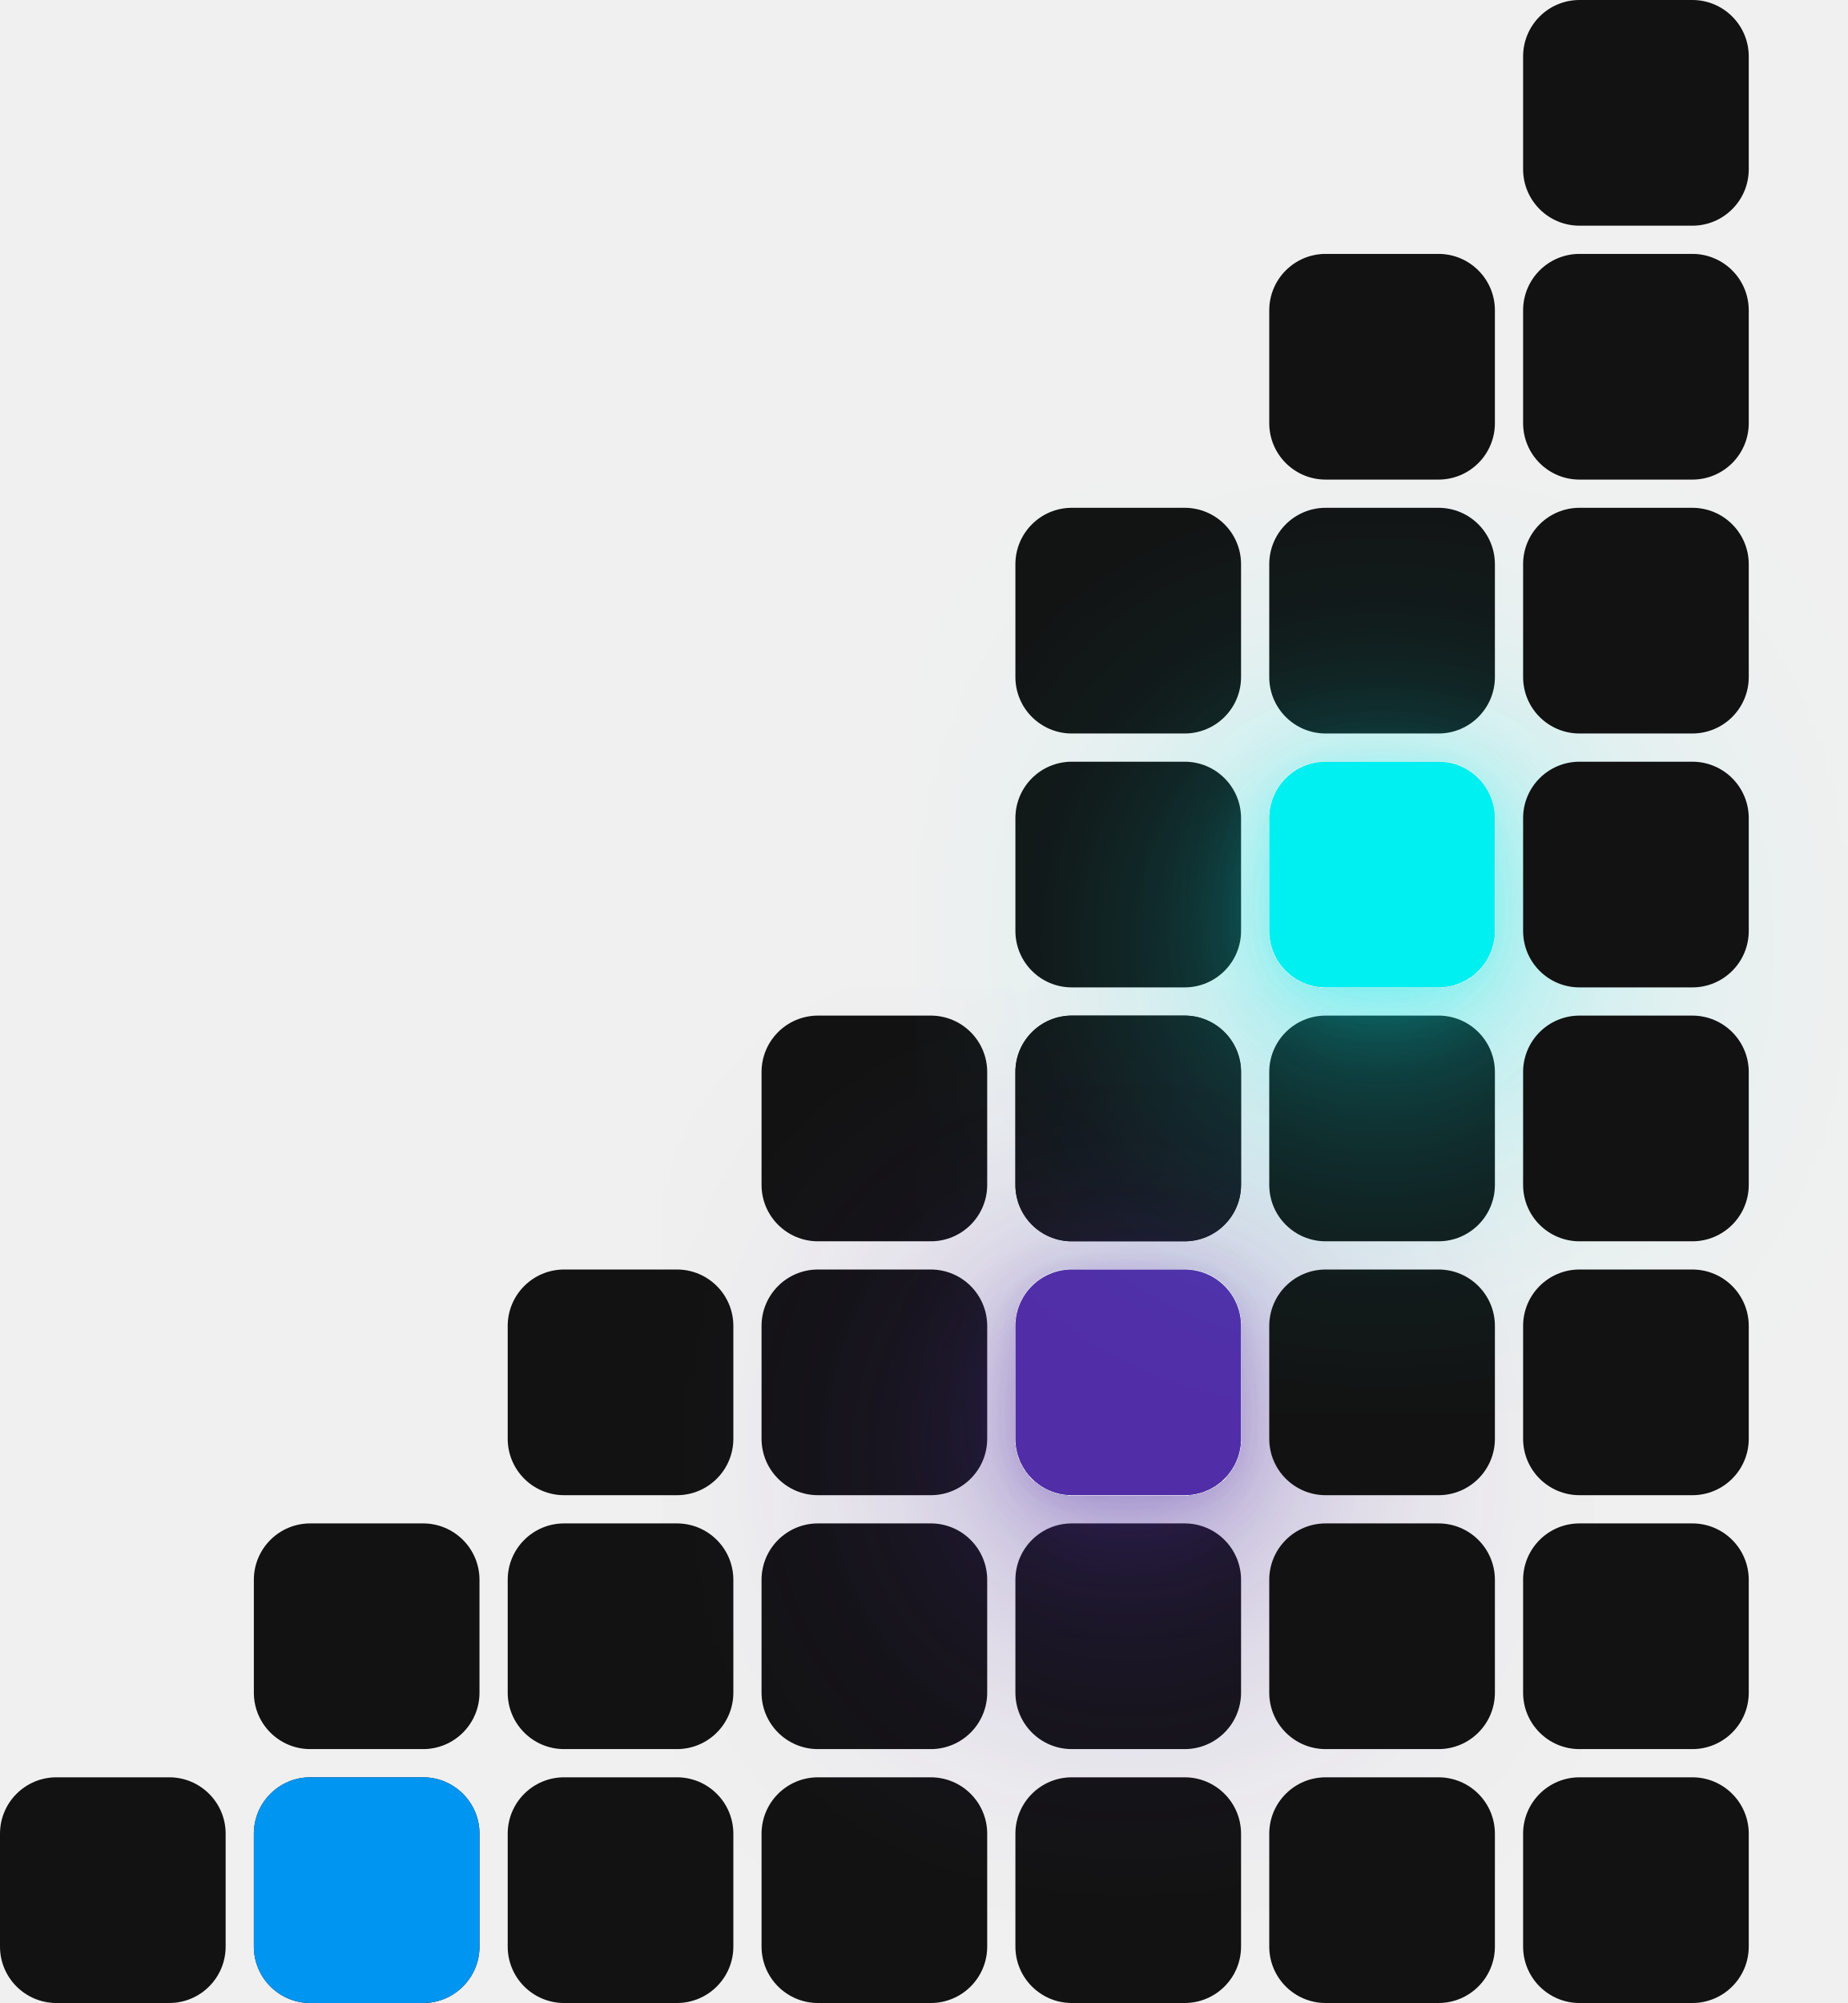
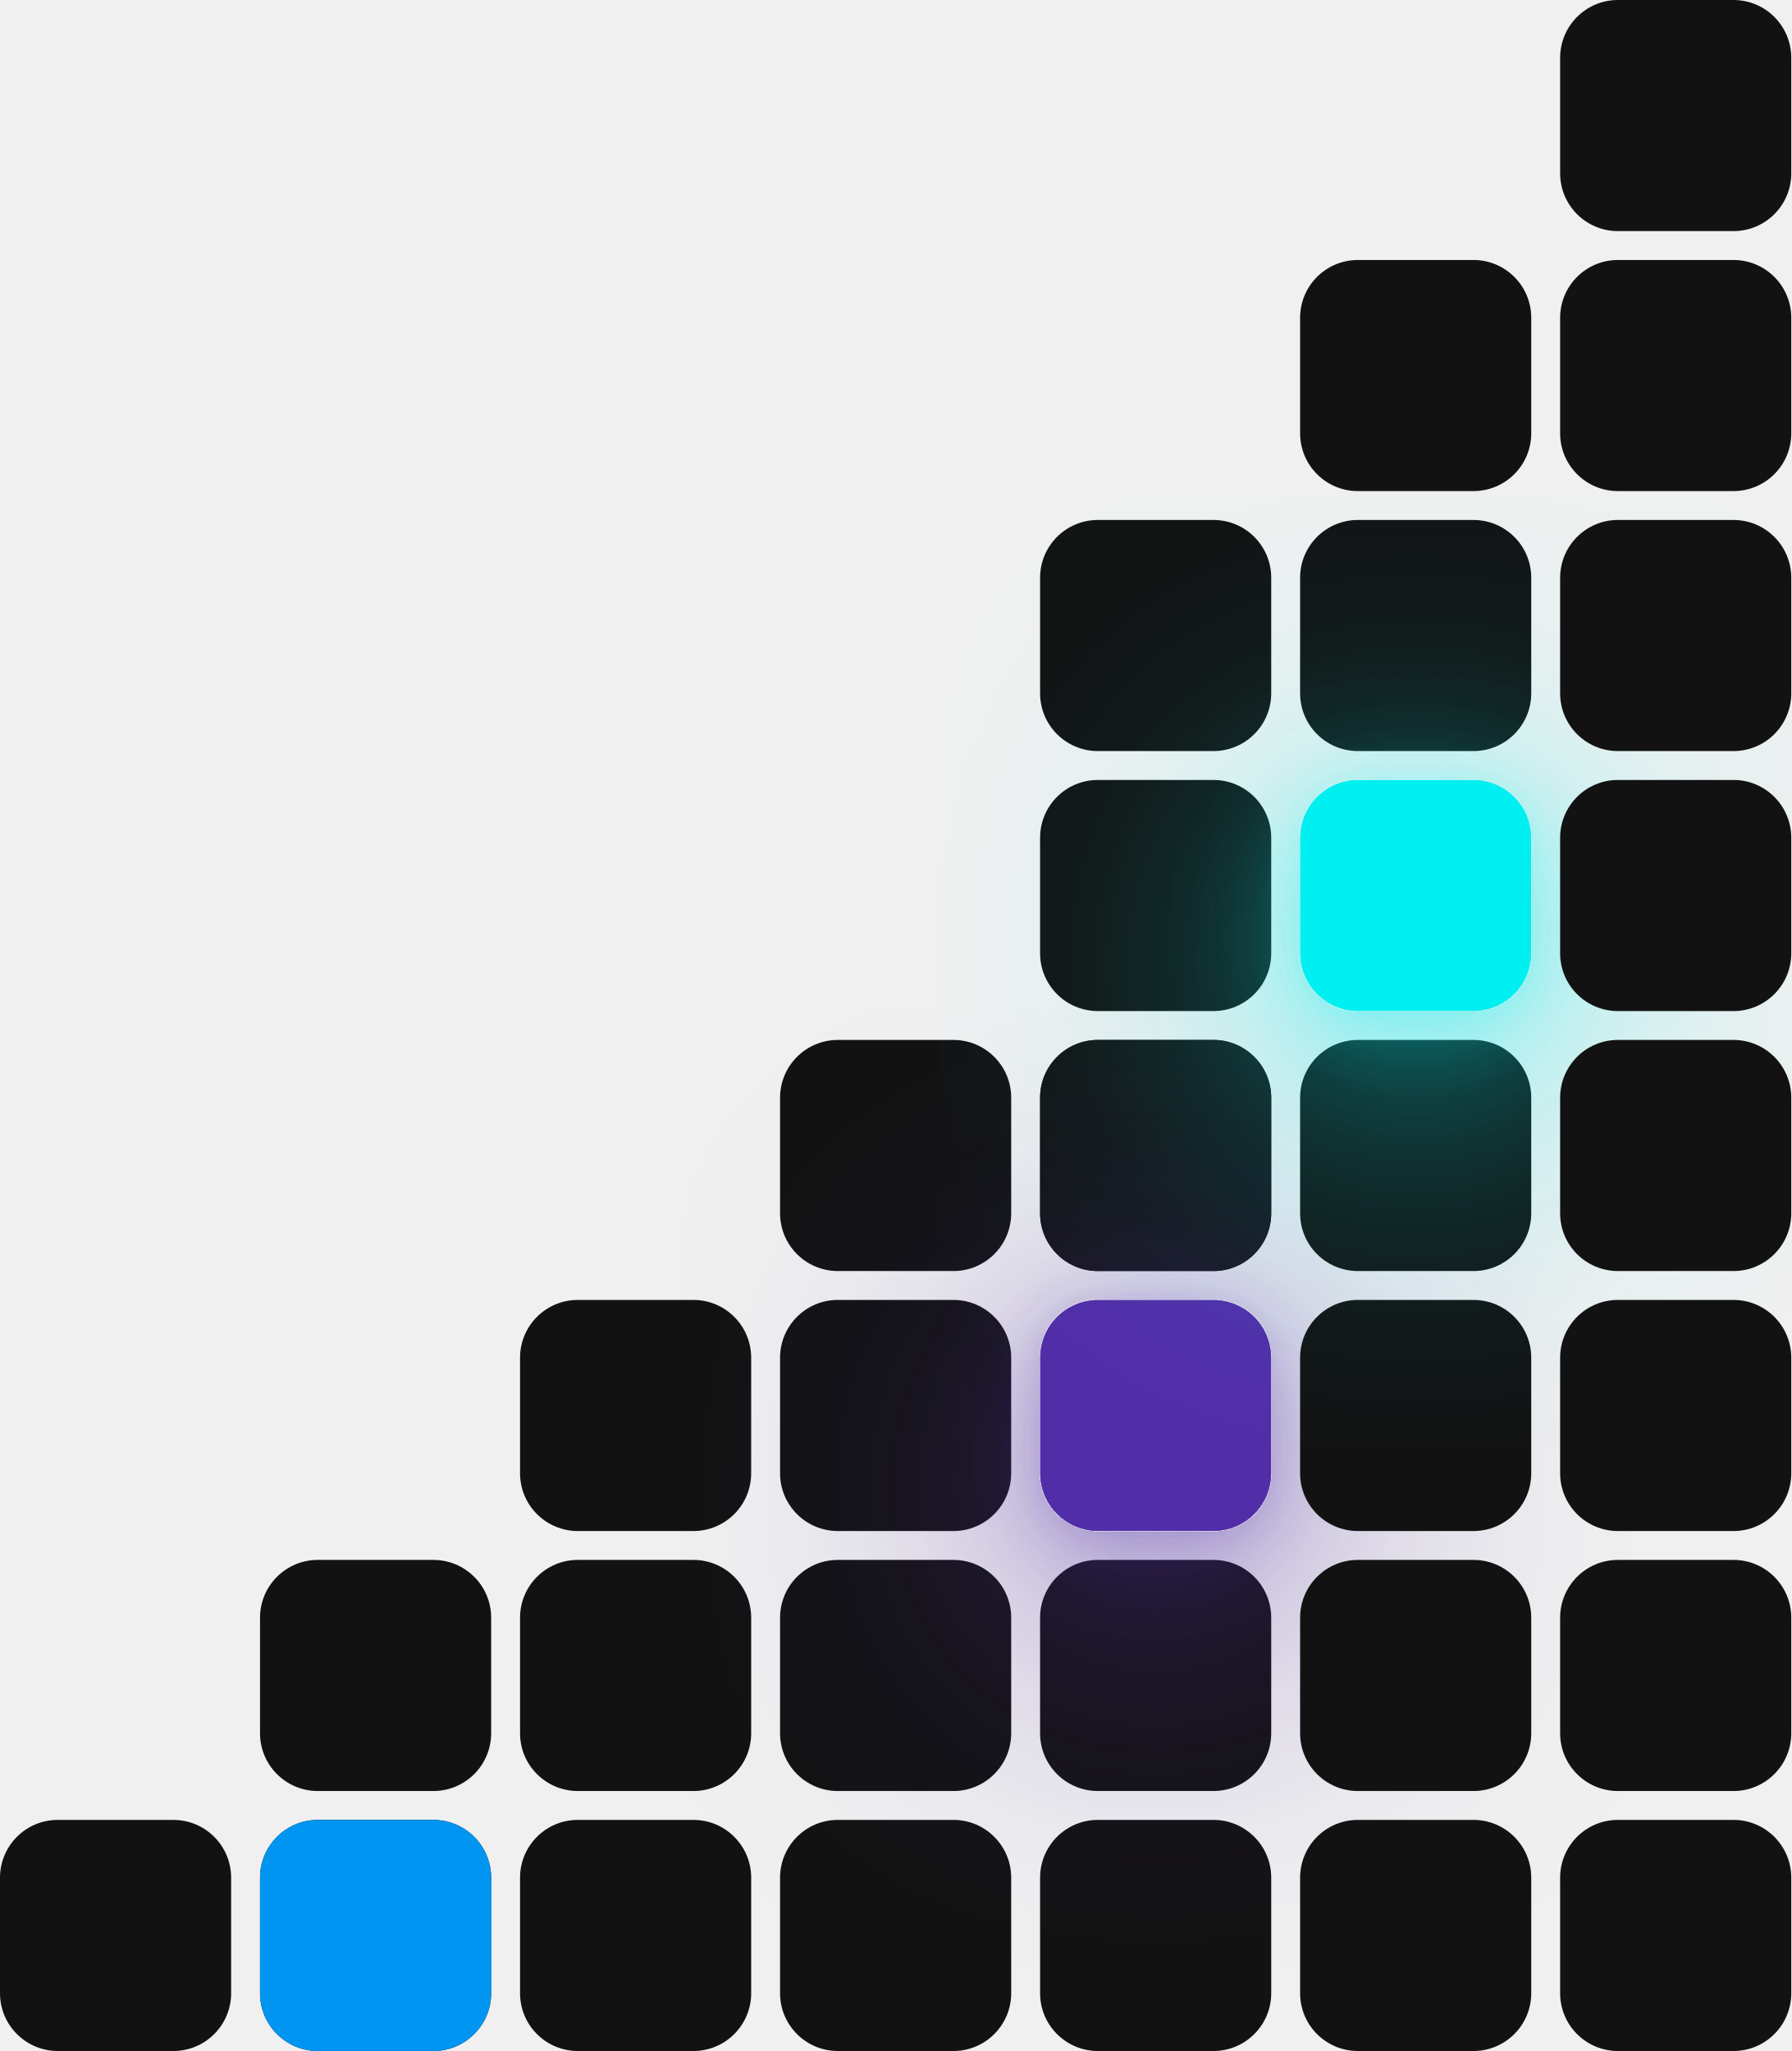
- <svg xmlns="http://www.w3.org/2000/svg" width="524" height="568" viewBox="0 0 524 568" fill="none">
-   <rect y="504" width="64" height="64" rx="16" fill="#121212" />
-   <rect x="72" y="432" width="64" height="64" rx="16" fill="#121212" />
-   <rect x="72" y="504" width="64" height="64" rx="16" fill="#121212" />
-   <rect x="72" y="504" width="64" height="64" rx="16" fill="#0095F1" />
-   <rect x="144" y="360" width="64" height="64" rx="16" fill="#121212" />
-   <rect x="144" y="432" width="64" height="64" rx="16" fill="#121212" />
-   <rect x="144" y="504" width="64" height="64" rx="16" fill="#121212" />
-   <rect x="216" y="288" width="64" height="64" rx="16" fill="#121212" />
-   <rect x="216" y="360" width="64" height="64" rx="16" fill="#121212" />
-   <rect x="216" y="432" width="64" height="64" rx="16" fill="#121212" />
-   <rect x="216" y="504" width="64" height="64" rx="16" fill="#121212" />
-   <rect x="288" y="144" width="64" height="64" rx="16" fill="#121212" />
-   <rect x="288" y="216" width="64" height="64" rx="16" fill="#121212" />
-   <rect x="288" y="288" width="64" height="64" rx="16" fill="#121212" />
-   <rect x="288" y="288" width="64" height="64" rx="16" fill="#121212" />
-   <rect x="288" y="432" width="64" height="64" rx="16" fill="#121212" />
-   <rect x="288" y="504" width="64" height="64" rx="16" fill="#121212" />
-   <g filter="url(#filter0_dddd_1599_24285)">
-     <rect x="288" y="360" width="64" height="64" rx="16" fill="#512DA8" />
+ <svg xmlns="http://www.w3.org/2000/svg" width="496" height="568" viewBox="0 0 496 568" fill="none">
+   <g clip-path="url(#clip0_1599_24285)">
+     <rect y="504" width="64" height="64" rx="16" fill="#121212" />
+     <rect x="72" y="432" width="64" height="64" rx="16" fill="#121212" />
+     <rect x="72" y="504" width="64" height="64" rx="16" fill="#121212" />
+     <rect x="72" y="504" width="64" height="64" rx="16" fill="#0095F1" />
+     <rect x="144" y="360" width="64" height="64" rx="16" fill="#121212" />
+     <rect x="144" y="432" width="64" height="64" rx="16" fill="#121212" />
+     <rect x="144" y="504" width="64" height="64" rx="16" fill="#121212" />
+     <rect x="216" y="288" width="64" height="64" rx="16" fill="#121212" />
+     <rect x="216" y="360" width="64" height="64" rx="16" fill="#121212" />
+     <rect x="216" y="432" width="64" height="64" rx="16" fill="#121212" />
+     <rect x="216" y="504" width="64" height="64" rx="16" fill="#121212" />
+     <rect x="288" y="144" width="64" height="64" rx="16" fill="#121212" />
+     <rect x="288" y="216" width="64" height="64" rx="16" fill="#121212" />
+     <rect x="288" y="288" width="64" height="64" rx="16" fill="#121212" />
+     <rect x="288" y="288" width="64" height="64" rx="16" fill="#121212" />
+     <rect x="288" y="432" width="64" height="64" rx="16" fill="#121212" />
+     <rect x="288" y="504" width="64" height="64" rx="16" fill="#121212" />
+     <g filter="url(#filter0_dddd_1599_24285)">
+       <rect x="288" y="360" width="64" height="64" rx="16" fill="#512DA8" />
+     </g>
+     <rect x="360" y="72" width="64" height="64" rx="16" fill="#121212" />
+     <rect x="360" y="144" width="64" height="64" rx="16" fill="#121212" />
+     <rect x="360" y="288" width="64" height="64" rx="16" fill="#121212" />
+     <rect x="360" y="360" width="64" height="64" rx="16" fill="#121212" />
+     <rect x="360" y="432" width="64" height="64" rx="16" fill="#121212" />
+     <rect x="360" y="504" width="64" height="64" rx="16" fill="#121212" />
+     <g filter="url(#filter1_dddd_1599_24285)">
+       <rect x="360" y="216" width="64" height="64" rx="16" fill="#00F0F1" />
+     </g>
+     <rect x="432" width="64" height="64" rx="16" fill="#121212" />
+     <rect x="432" y="72" width="64" height="64" rx="16" fill="#121212" />
+     <rect x="432" y="144" width="64" height="64" rx="16" fill="#121212" />
+     <rect x="432" y="216" width="64" height="64" rx="16" fill="#121212" />
+     <rect x="432" y="288" width="64" height="64" rx="16" fill="#121212" />
+     <rect x="432" y="360" width="64" height="64" rx="16" fill="#121212" />
+     <rect x="432" y="432" width="64" height="64" rx="16" fill="#121212" />
+     <rect x="432" y="504" width="64" height="64" rx="16" fill="#121212" />
  </g>
-   <rect x="360" y="72" width="64" height="64" rx="16" fill="#121212" />
-   <rect x="360" y="144" width="64" height="64" rx="16" fill="#121212" />
-   <rect x="360" y="288" width="64" height="64" rx="16" fill="#121212" />
-   <rect x="360" y="360" width="64" height="64" rx="16" fill="#121212" />
-   <rect x="360" y="432" width="64" height="64" rx="16" fill="#121212" />
-   <rect x="360" y="504" width="64" height="64" rx="16" fill="#121212" />
-   <g filter="url(#filter1_dddd_1599_24285)">
-     <rect x="360" y="216" width="64" height="64" rx="16" fill="#00F0F1" />
-   </g>
-   <rect x="432" width="64" height="64" rx="16" fill="#121212" />
-   <rect x="432" y="72" width="64" height="64" rx="16" fill="#121212" />
-   <rect x="432" y="144" width="64" height="64" rx="16" fill="#121212" />
-   <rect x="432" y="216" width="64" height="64" rx="16" fill="#121212" />
-   <rect x="432" y="288" width="64" height="64" rx="16" fill="#121212" />
-   <rect x="432" y="360" width="64" height="64" rx="16" fill="#121212" />
-   <rect x="432" y="432" width="64" height="64" rx="16" fill="#121212" />
-   <rect x="432" y="504" width="64" height="64" rx="16" fill="#121212" />
  <defs>
    <filter id="filter0_dddd_1599_24285" x="188" y="280" width="264" height="264" filterUnits="userSpaceOnUse" color-interpolation-filters="sRGB">
      <feFlood flood-opacity="0" result="BackgroundImageFix" />
      <feColorMatrix in="SourceAlpha" type="matrix" values="0 0 0 0 0 0 0 0 0 0 0 0 0 0 0 0 0 0 127 0" result="hardAlpha" />
      <feOffset dy="20" />
      <feGaussianBlur stdDeviation="50" />
      <feComposite in2="hardAlpha" operator="out" />
      <feColorMatrix type="matrix" values="0 0 0 0 0.318 0 0 0 0 0.176 0 0 0 0 0.659 0 0 0 1 0" />
      <feBlend mode="normal" in2="BackgroundImageFix" result="effect1_dropShadow_1599_24285" />
      <feColorMatrix in="SourceAlpha" type="matrix" values="0 0 0 0 0 0 0 0 0 0 0 0 0 0 0 0 0 0 127 0" result="hardAlpha" />
      <feOffset dy="6.383" />
      <feGaussianBlur stdDeviation="15.957" />
      <feComposite in2="hardAlpha" operator="out" />
      <feColorMatrix type="matrix" values="0 0 0 0 0.318 0 0 0 0 0.176 0 0 0 0 0.659 0 0 0 0.318 0" />
      <feBlend mode="normal" in2="effect1_dropShadow_1599_24285" result="effect2_dropShadow_1599_24285" />
      <feColorMatrix in="SourceAlpha" type="matrix" values="0 0 0 0 0 0 0 0 0 0 0 0 0 0 0 0 0 0 127 0" result="hardAlpha" />
      <feOffset dy="2.415" />
      <feGaussianBlur stdDeviation="6.036" />
      <feComposite in2="hardAlpha" operator="out" />
      <feColorMatrix type="matrix" values="0 0 0 0 0.318 0 0 0 0 0.176 0 0 0 0 0.659 0 0 0 0.12 0" />
      <feBlend mode="normal" in2="effect2_dropShadow_1599_24285" result="effect3_dropShadow_1599_24285" />
      <feColorMatrix in="SourceAlpha" type="matrix" values="0 0 0 0 0 0 0 0 0 0 0 0 0 0 0 0 0 0 127 0" result="hardAlpha" />
      <feOffset dy="0.796" />
      <feGaussianBlur stdDeviation="1.99" />
      <feComposite in2="hardAlpha" operator="out" />
      <feColorMatrix type="matrix" values="0 0 0 0 0.318 0 0 0 0 0.176 0 0 0 0 0.659 0 0 0 0.04 0" />
      <feBlend mode="normal" in2="effect3_dropShadow_1599_24285" result="effect4_dropShadow_1599_24285" />
      <feBlend mode="normal" in="SourceGraphic" in2="effect4_dropShadow_1599_24285" result="shape" />
    </filter>
    <filter id="filter1_dddd_1599_24285" x="260" y="136" width="264" height="264" filterUnits="userSpaceOnUse" color-interpolation-filters="sRGB">
      <feFlood flood-opacity="0" result="BackgroundImageFix" />
      <feColorMatrix in="SourceAlpha" type="matrix" values="0 0 0 0 0 0 0 0 0 0 0 0 0 0 0 0 0 0 127 0" result="hardAlpha" />
      <feOffset dy="20" />
      <feGaussianBlur stdDeviation="50" />
      <feComposite in2="hardAlpha" operator="out" />
      <feColorMatrix type="matrix" values="0 0 0 0 0 0 0 0 0 0.941 0 0 0 0 0.945 0 0 0 1 0" />
      <feBlend mode="normal" in2="BackgroundImageFix" result="effect1_dropShadow_1599_24285" />
      <feColorMatrix in="SourceAlpha" type="matrix" values="0 0 0 0 0 0 0 0 0 0 0 0 0 0 0 0 0 0 127 0" result="hardAlpha" />
      <feOffset dy="6.383" />
      <feGaussianBlur stdDeviation="15.957" />
      <feComposite in2="hardAlpha" operator="out" />
      <feColorMatrix type="matrix" values="0 0 0 0 0 0 0 0 0 0.941 0 0 0 0 0.945 0 0 0 0.318 0" />
      <feBlend mode="normal" in2="effect1_dropShadow_1599_24285" result="effect2_dropShadow_1599_24285" />
      <feColorMatrix in="SourceAlpha" type="matrix" values="0 0 0 0 0 0 0 0 0 0 0 0 0 0 0 0 0 0 127 0" result="hardAlpha" />
      <feOffset dy="2.415" />
      <feGaussianBlur stdDeviation="6.036" />
      <feComposite in2="hardAlpha" operator="out" />
      <feColorMatrix type="matrix" values="0 0 0 0 0 0 0 0 0 0.941 0 0 0 0 0.945 0 0 0 0.12 0" />
      <feBlend mode="normal" in2="effect2_dropShadow_1599_24285" result="effect3_dropShadow_1599_24285" />
      <feColorMatrix in="SourceAlpha" type="matrix" values="0 0 0 0 0 0 0 0 0 0 0 0 0 0 0 0 0 0 127 0" result="hardAlpha" />
      <feOffset dy="0.796" />
      <feGaussianBlur stdDeviation="1.99" />
      <feComposite in2="hardAlpha" operator="out" />
      <feColorMatrix type="matrix" values="0 0 0 0 0 0 0 0 0 0.941 0 0 0 0 0.945 0 0 0 0.04 0" />
      <feBlend mode="normal" in2="effect3_dropShadow_1599_24285" result="effect4_dropShadow_1599_24285" />
      <feBlend mode="normal" in="SourceGraphic" in2="effect4_dropShadow_1599_24285" result="shape" />
    </filter>
+     <clipPath id="clip0_1599_24285">
+       <rect width="496" height="568" fill="white" />
+     </clipPath>
  </defs>
</svg>
